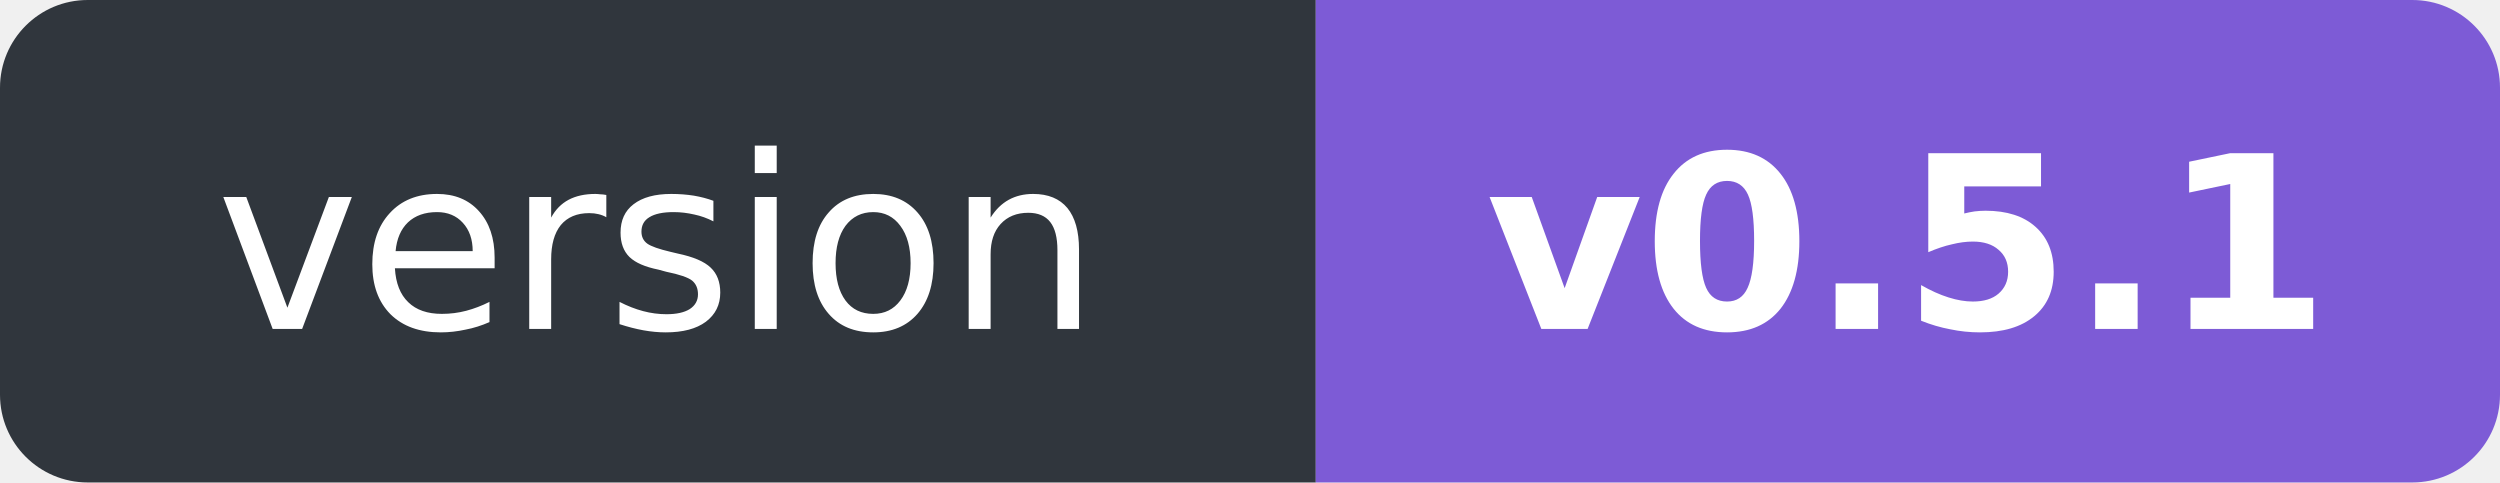
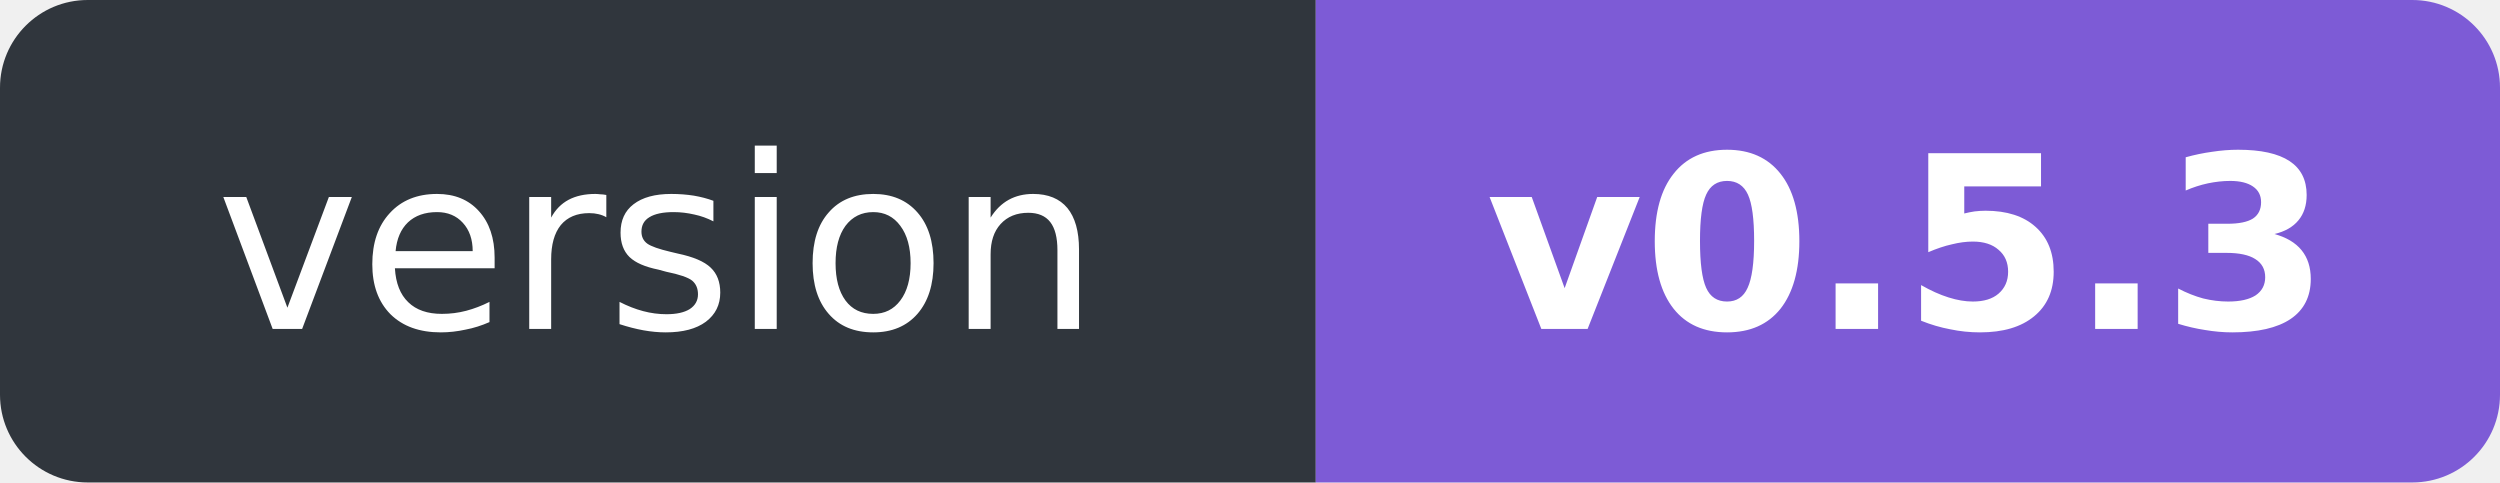
- <svg xmlns="http://www.w3.org/2000/svg" width="114" height="22" role="img" aria-label="version: v0.5.1">
+ <svg xmlns="http://www.w3.org/2000/svg" width="114" height="22" role="img" aria-label="version: v0.5.3">
  <clipPath id="r">
    <rect width="114" height="22" rx="4" />
  </clipPath>
  <g clip-path="url(#r)">
    <rect width="60" height="22" fill="#30363d" />
    <rect x="60" width="54" height="22" fill="#7d5bd6" />
  </g>
  <g fill="#fff" font-family="Verdana,DejaVu Sans,sans-serif" font-size="11" text-anchor="middle">
    <text x="30" y="15">version</text>
-     <text x="87" y="15" font-weight="bold">v0.5.1</text>
+     <text x="87" y="15" font-weight="bold">v0.5.3</text>
  </g>
</svg>
